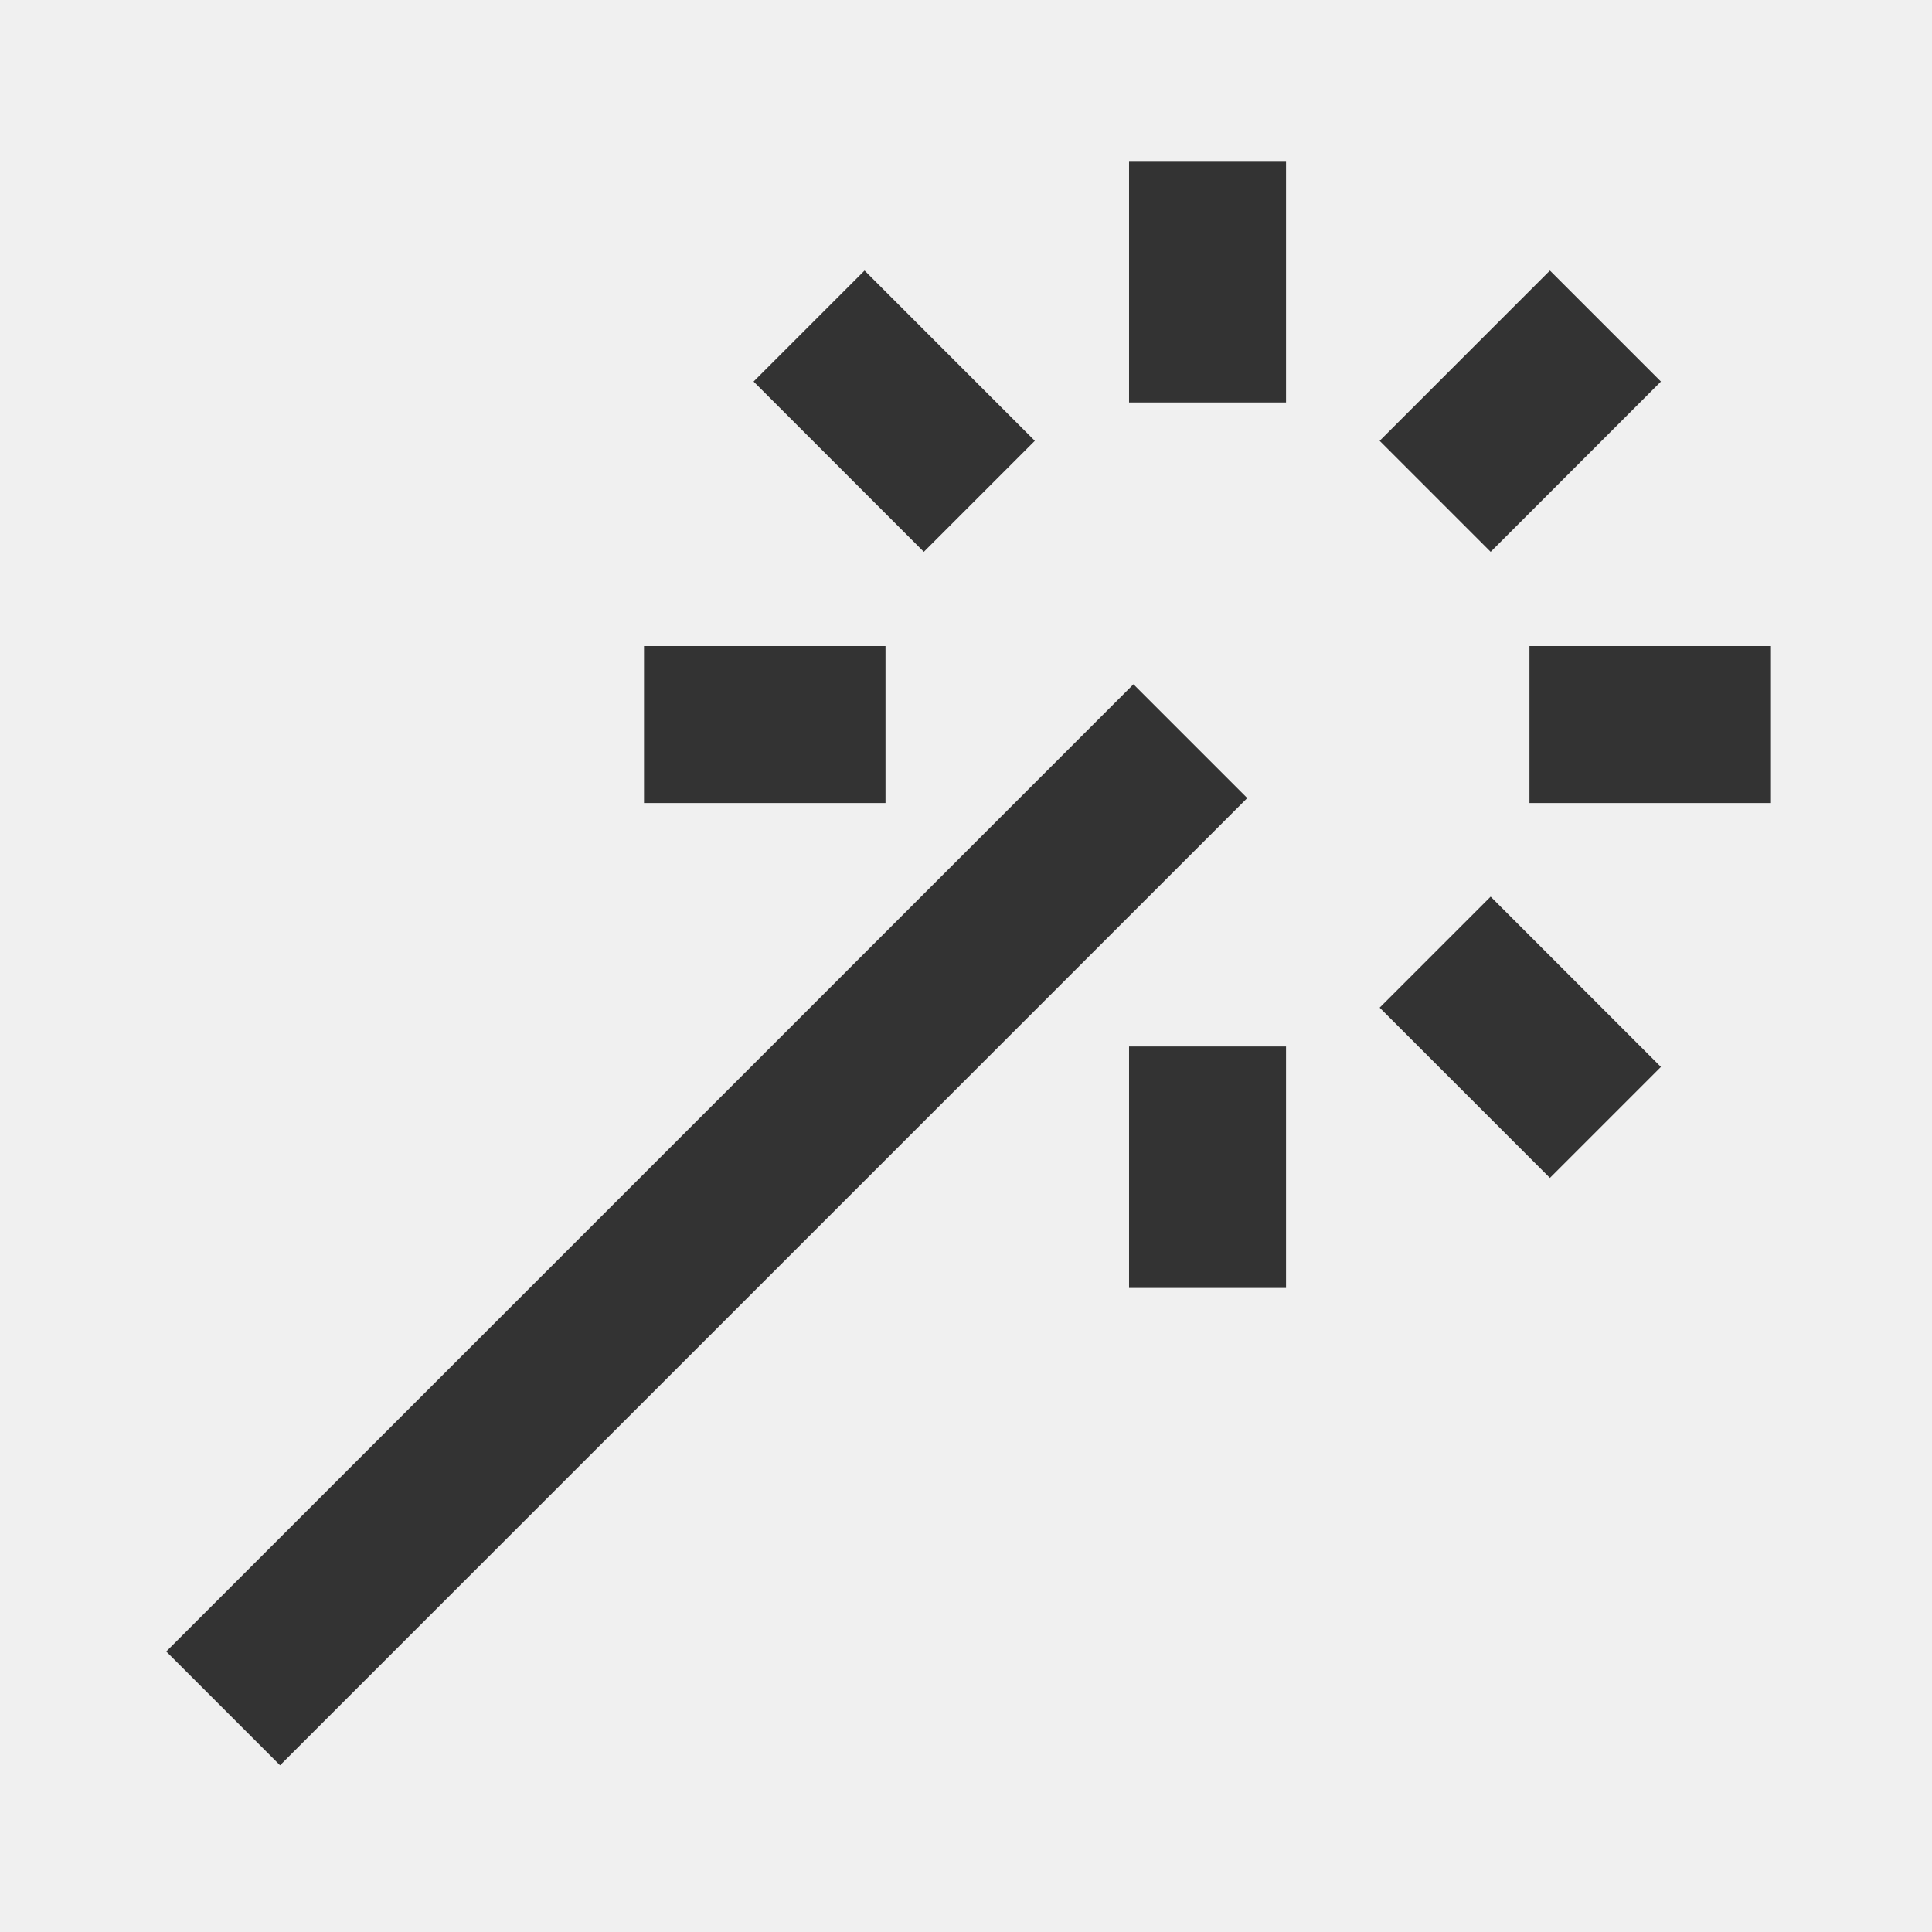
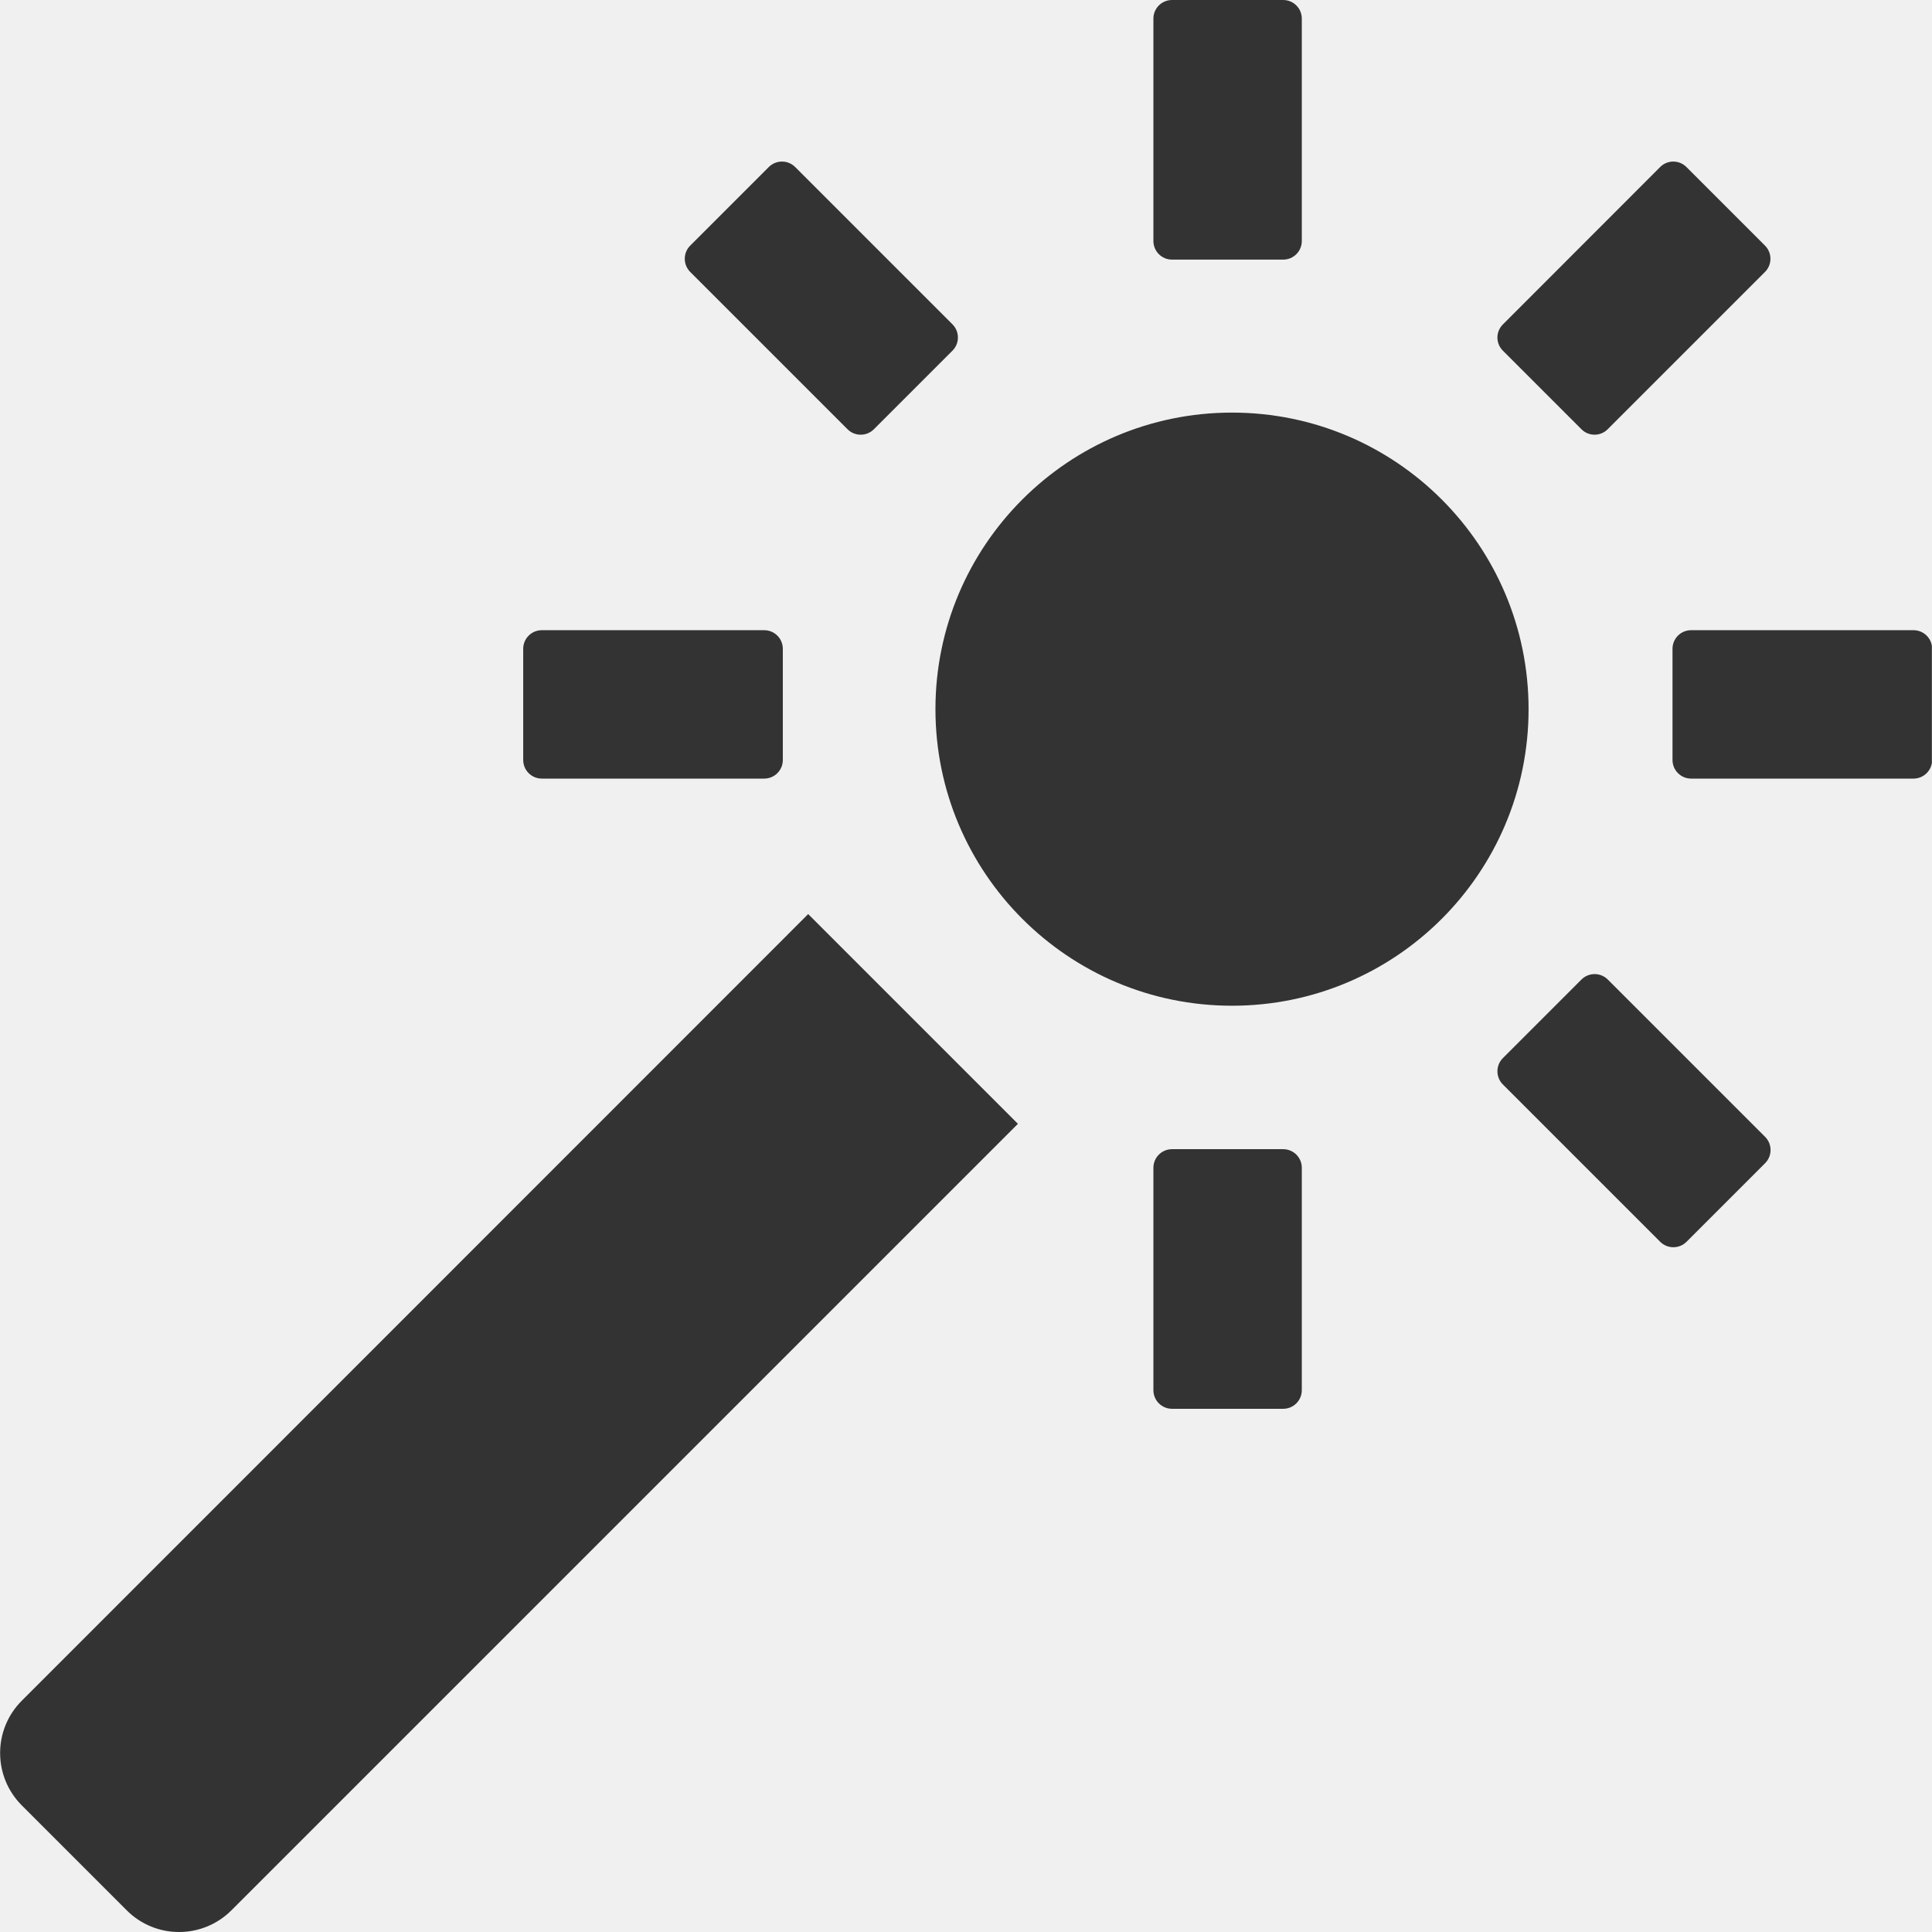
- <svg xmlns="http://www.w3.org/2000/svg" xmlns:xlink="http://www.w3.org/1999/xlink" width="16" height="16" viewBox="0 0 16 16" fill="none">
-   <defs>
-     <rect id="path_0" x="0" y="0" width="16" height="16" />
-   </defs>
-   <g opacity="1" transform="translate(0 0)  rotate(0 8 8)">
-     <mask id="bg-mask-0" fill="white">
-       <use xlink:href="#path_0" />
-     </mask>
-     <g mask="url(#bg-mask-0)">
-       <path id="分组 1" style="stroke:#333333; stroke-width:1.3; stroke-opacity:1; stroke-dasharray:0 0" transform="translate(5.333333 1.333333)  rotate(0 4.666667 4.666667)" d="M1.367 1.367L2.777 2.777 M4.667 0L4.667 2 M4.667 2L4.667 0 M7.962 1.367L6.552 2.777 M6.552 2.777L7.962 1.367 M9.333 4.667L7.333 4.667 M7.333 4.667L9.333 4.667 M7.962 7.962L6.552 6.552 M6.552 6.552L7.962 7.962 M4.667 9.333L4.667 7.333 M4.667 7.333L4.667 9.333 M1.367 7.962L2.777 6.552 M2.777 6.552L1.367 7.962 M0 4.667L2 4.667 M2 4.667L0 4.667 " />
-       <path id="路径 9" style="stroke:#333333; stroke-width:1.333; stroke-opacity:1; stroke-dasharray:0 0" transform="translate(1.847983 6.1381)  rotate(0 4.006942 4.006933)" d="M8.01,0L0,8.01 " />
-     </g>
+ <svg xmlns="http://www.w3.org/2000/svg" height="16" viewBox="0 0 16 16" width="16">
+   <clipPath id="a">
+     <path d="m6.693 7.57 1.737 1.737-6.513 6.513c-.24.24-.629.24-.868 0l-.868-.868c-.24-.24-.24-.629 0-.868zm3.934 1.947c.085 0 .154.069.154.154v1.842c0 .085-.069.154-.154.154h-.921c-.085 0-.154-.069-.154-.154v-1.842c0-.085.069-.154.154-.154zm2.579-1.45c.041 0 .08.016.109.045l1.303 1.303c.029.029.045.068.045.109s-.016.08-.045.109l-.651.651c-.029.029-.068.045-.109.045s-.08-.016-.109-.045l-1.303-1.303c-.029-.029-.045-.068-.045-.109s.016-.08.045-.109l.651-.651c.029-.029.068-.045.109-.045zm-3.003-4.65c1.357 0 2.456 1.1 2.456 2.456 0 1.357-1.1 2.456-2.456 2.456-1.356 0-2.456-1.1-2.456-2.456 0-1.356 1.1-2.456 2.456-2.456zm5.644 1.802c.085 0 .154.069.154.154v.921c0 .085-.069.154-.154.154h-1.842c-.085 0-.154-.069-.154-.154v-.921c0-.085.069-.154.154-.154zm-9.518 0c.085 0 .154.069.154.154v.921c0 .085-.069.154-.154.154h-1.842c-.085 0-.154-.069-.154-.154v-.921c0-.085.069-.154.154-.154zm.147-3.881c.041 0 .08.016.109.045l1.303 1.303c.029.029.045.068.045.109s-.016.08-.045.109l-.651.651c-.029.029-.068.045-.109.045-.041 0-.08-.016-.109-.045l-1.303-1.303c-.029-.029-.045-.068-.045-.109 0-.041.016-.08.045-.109l.651-.651c.029-.029.068-.045.109-.045zm7.273.045c.06-.06.157-.06.217 0l.651.651c.029.029.045.068.045.109s-.016.08-.045.109l-1.303 1.303c-.06.06-.157.06-.217 0l-.651-.651c-.06-.06-.06-.157 0-.217zm-3.122-1.383c.085 0 .154.069.154.154v1.842c0 .085-.069.154-.154.154h-.921c-.085 0-.154-.069-.154-.154v-1.842c0-.085.069-.154.154-.154z" />
+   </clipPath>
+   <g clip-path="url(#a)">
+     <path d="m0 0h15.999v16h-15.999z" fill="#333" />
  </g>
</svg>
